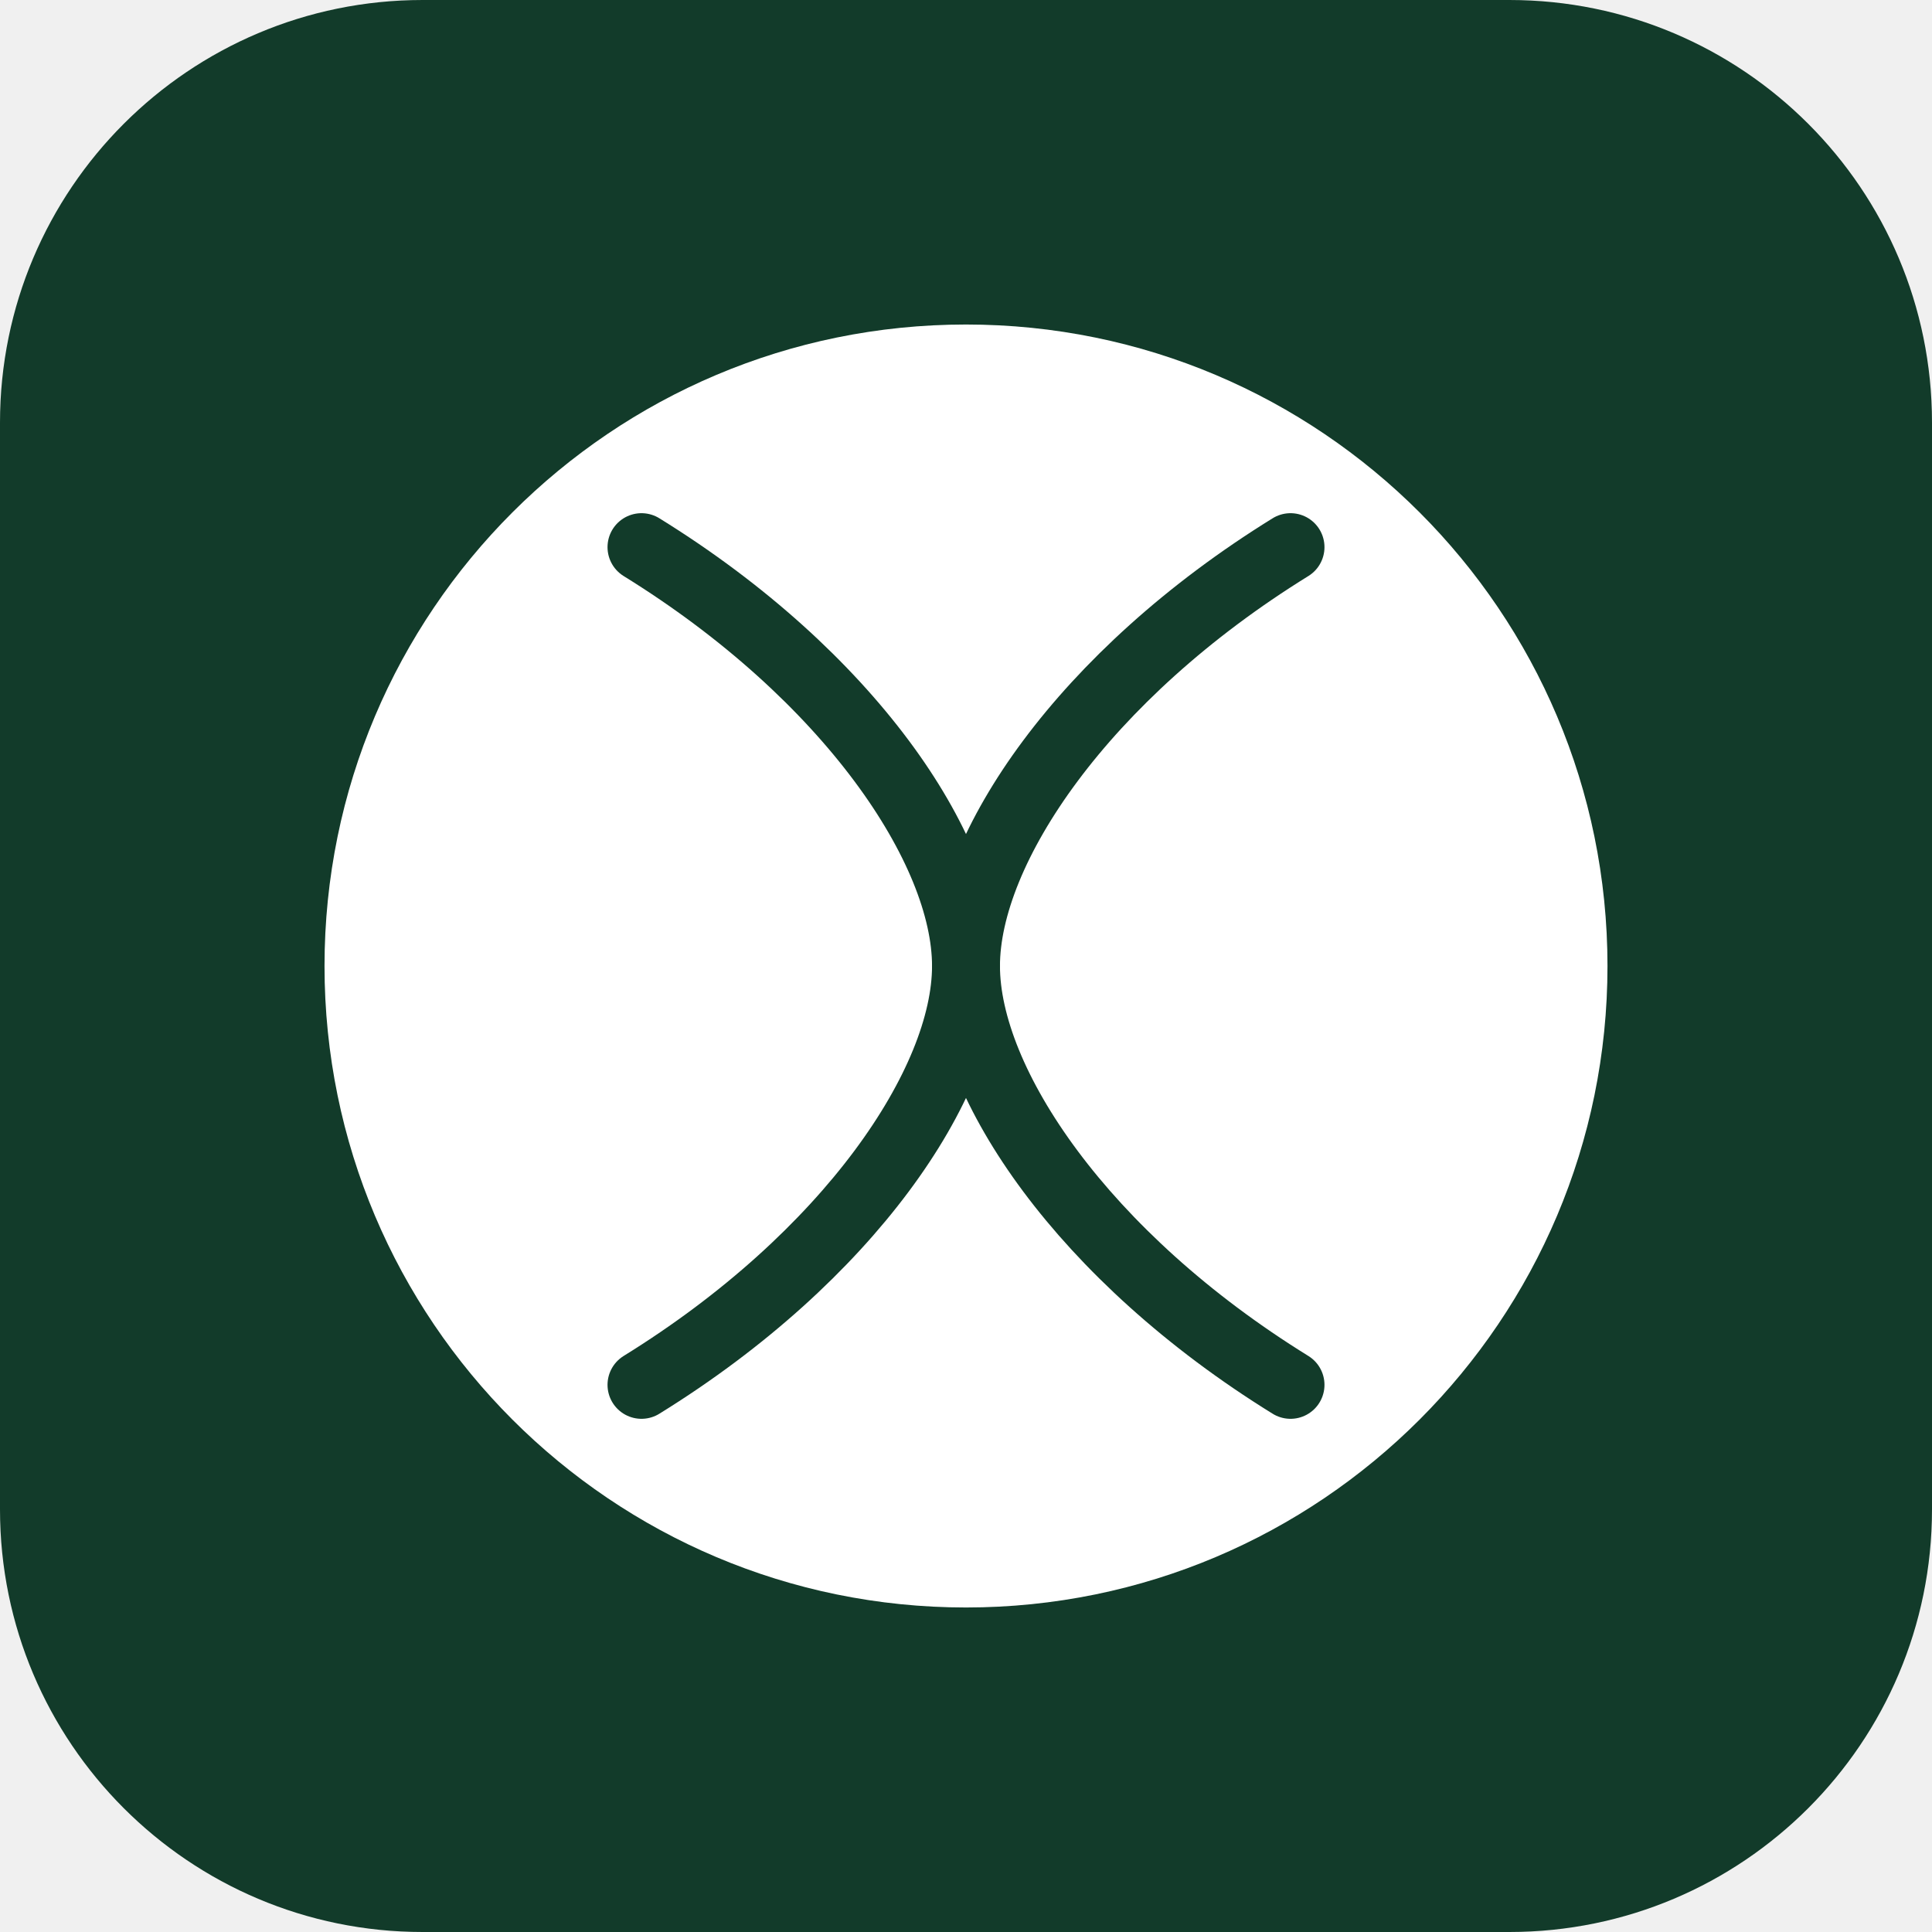
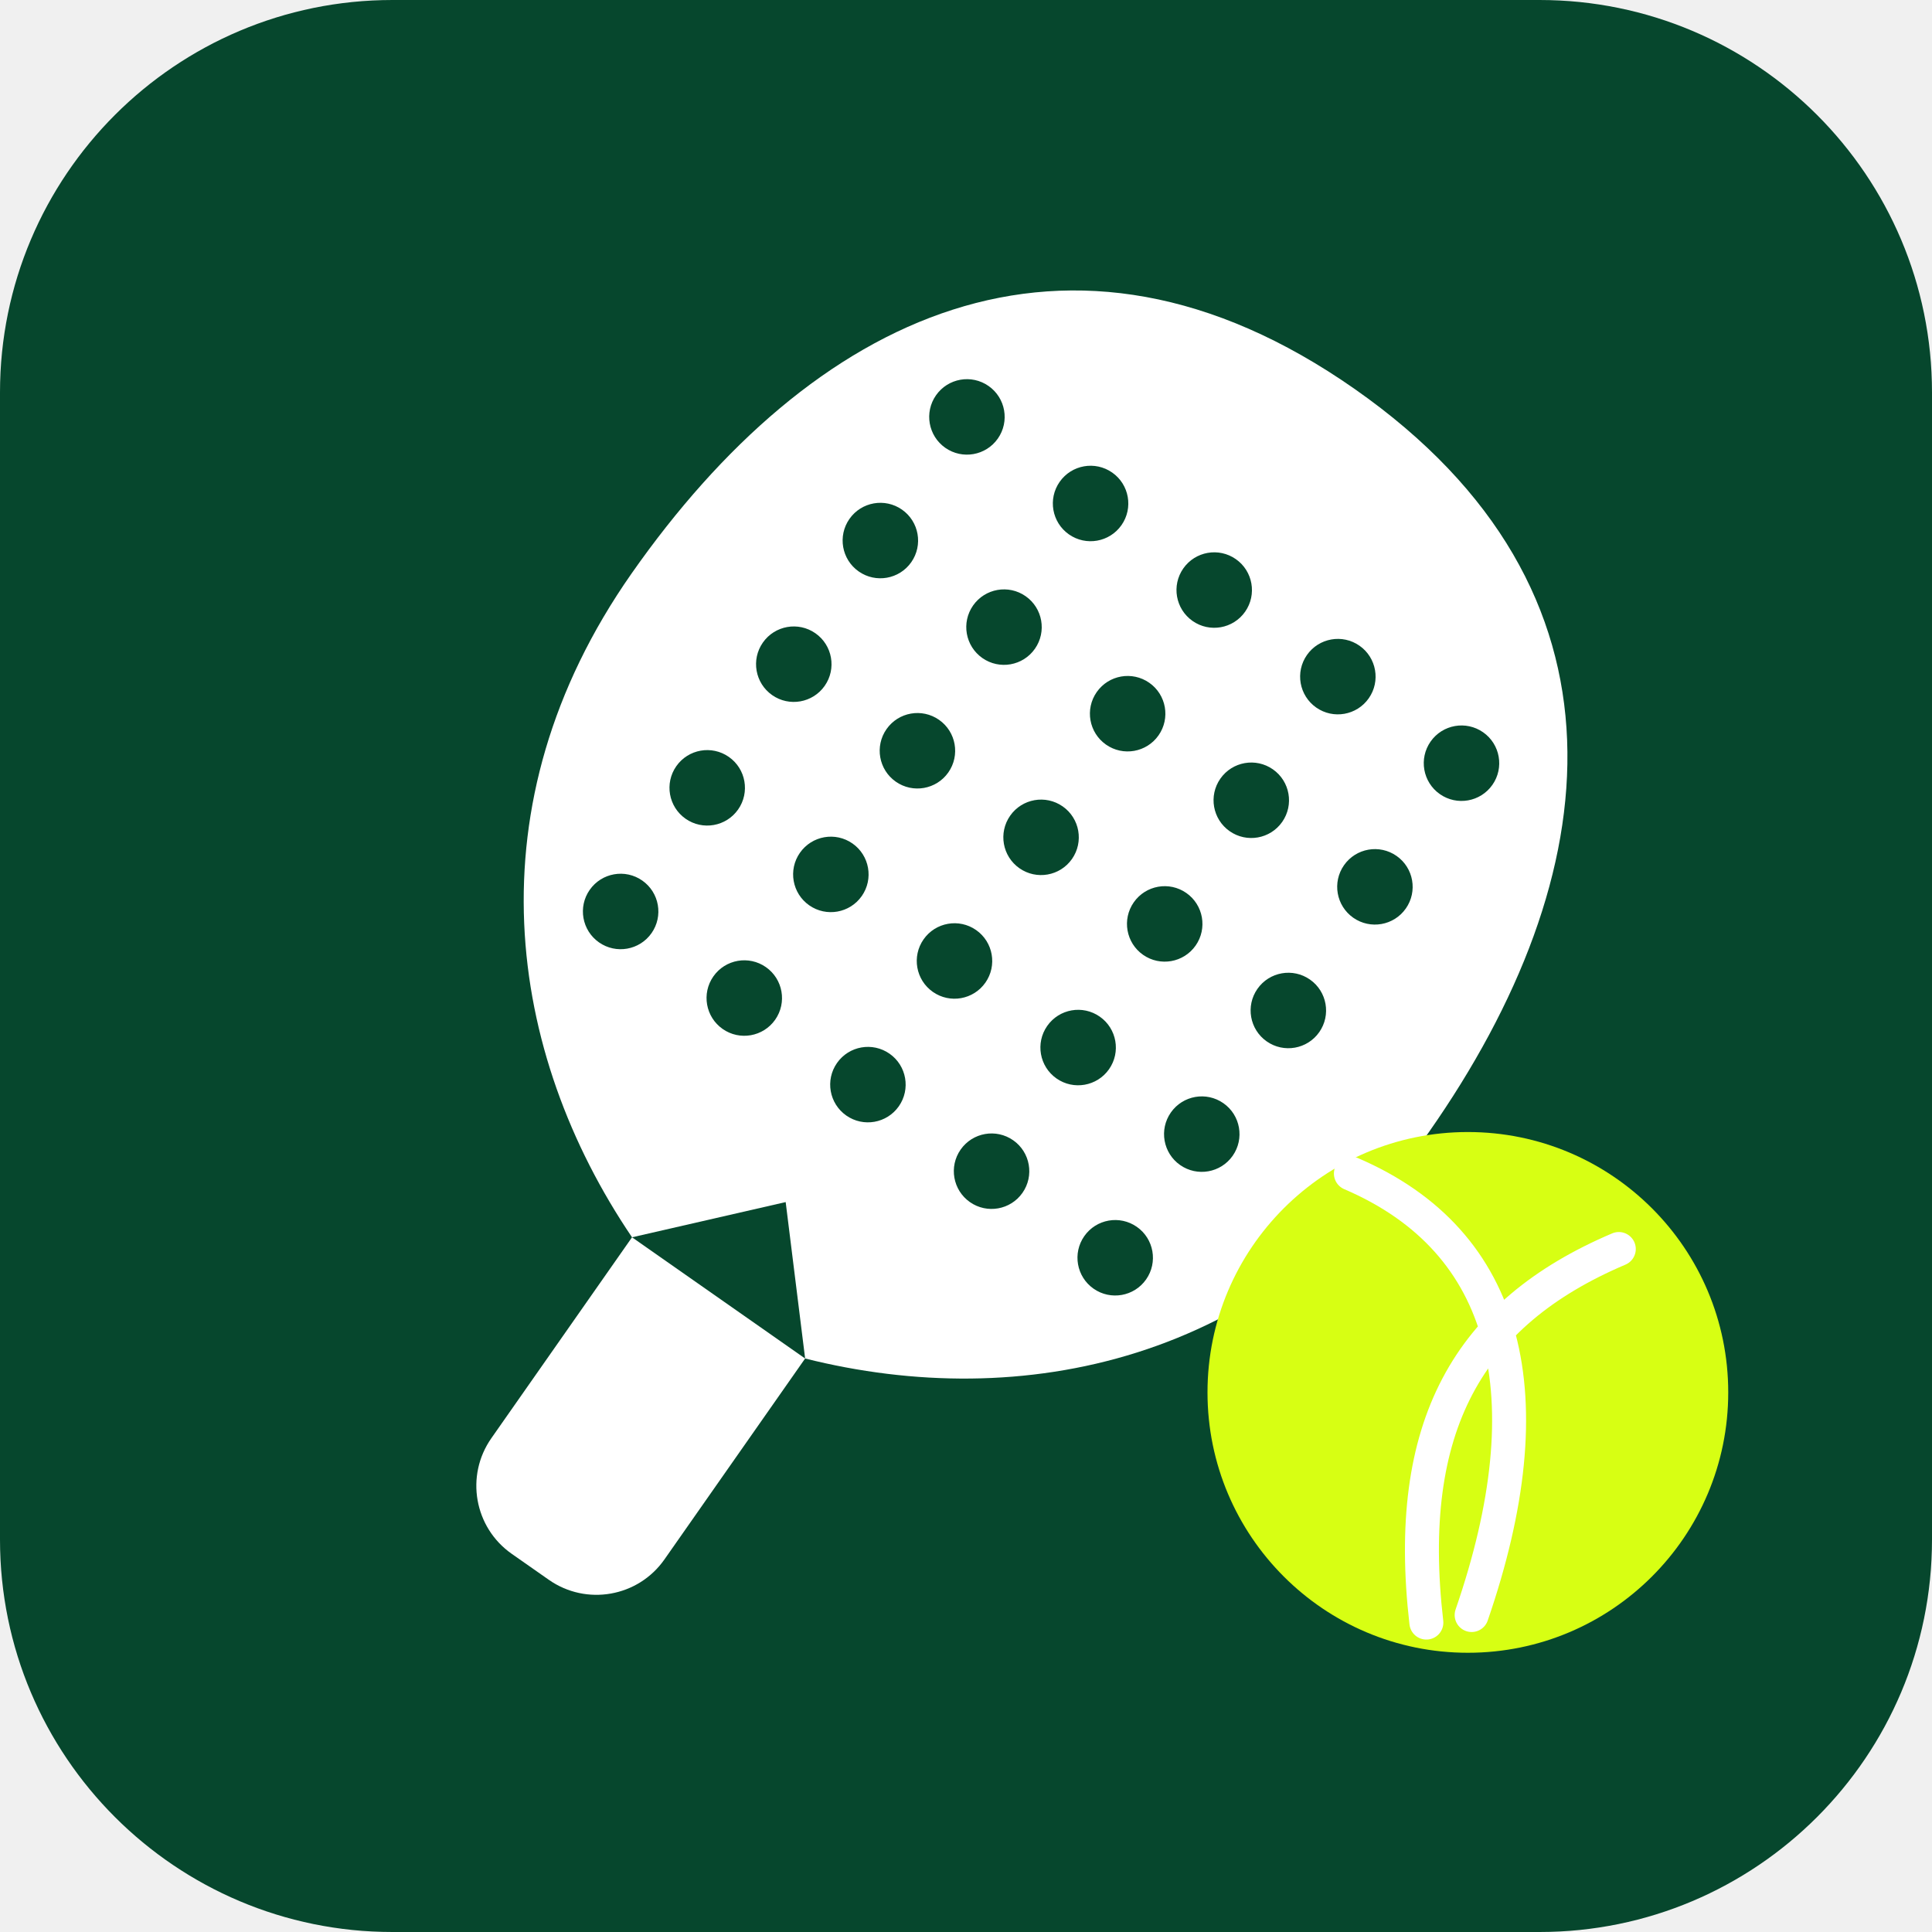
<svg xmlns="http://www.w3.org/2000/svg" viewBox="0 0 512 512">
-   <rect width="512" height="512" rx="112" fill="#123b2a" />
-   <circle cx="256" cy="256" r="170" fill="#ffffff" />
-   <path d="M170 145c55 34 86 80 86 111s-31 77-86 111" fill="none" stroke="#123b2a" stroke-width="18" stroke-linecap="round" />
-   <path d="M342 145c-55 34-86 80-86 111s31 77 86 111" fill="none" stroke="#123b2a" stroke-width="18" stroke-linecap="round" />
+   <rect width="512" height="512" rx="104" fill="#06472d" />
+   <g transform="rotate(35 255 250)">
+     <rect x="228" y="300" width="56" height="151" rx="22" fill="#fff" />
+     <path d="M256 70C163 70 127 137 127 220c0 75 46 123 101 144h56c55-21 101-69 101-144 0-83-36-150-129-150Z" fill="#fff" />
+     <path d="M228 364l28-31 28 31Z" fill="#06472d" />
+     <g fill="#06472d">
+       <circle cx="176" cy="135" r="10" />
+       <circle cx="216" cy="135" r="10" />
+       <circle cx="256" cy="135" r="10" />
+       <circle cx="296" cy="135" r="10" />
+       <circle cx="336" cy="135" r="10" />
+       <circle cx="176" cy="175" r="10" />
+       <circle cx="216" cy="175" r="10" />
+       <circle cx="256" cy="175" r="10" />
+       <circle cx="296" cy="175" r="10" />
+       <circle cx="336" cy="175" r="10" />
+       <circle cx="176" cy="215" r="10" />
+       <circle cx="216" cy="215" r="10" />
+       <circle cx="256" cy="215" r="10" />
+       <circle cx="296" cy="215" r="10" />
+       <circle cx="336" cy="215" r="10" />
+       <circle cx="176" cy="255" r="10" />
+       <circle cx="216" cy="255" r="10" />
+       <circle cx="256" cy="255" r="10" />
+       <circle cx="296" cy="255" r="10" />
+       <circle cx="336" cy="255" r="10" />
+       <circle cx="176" cy="295" r="10" />
+       <circle cx="216" cy="295" r="10" />
+       <circle cx="256" cy="295" r="10" />
+       <circle cx="296" cy="295" r="10" />
+       <circle cx="336" cy="295" r="10" />
+     </g>
+   </g>
+   <circle cx="389" cy="369" r="69" fill="#d7ff13" />
+   <path d="M358 311c42 18 52 59 32 117M429 331c-40 17-57 47-51 99" fill="none" stroke="#fff" stroke-width="9" stroke-linecap="round" />
</svg>
